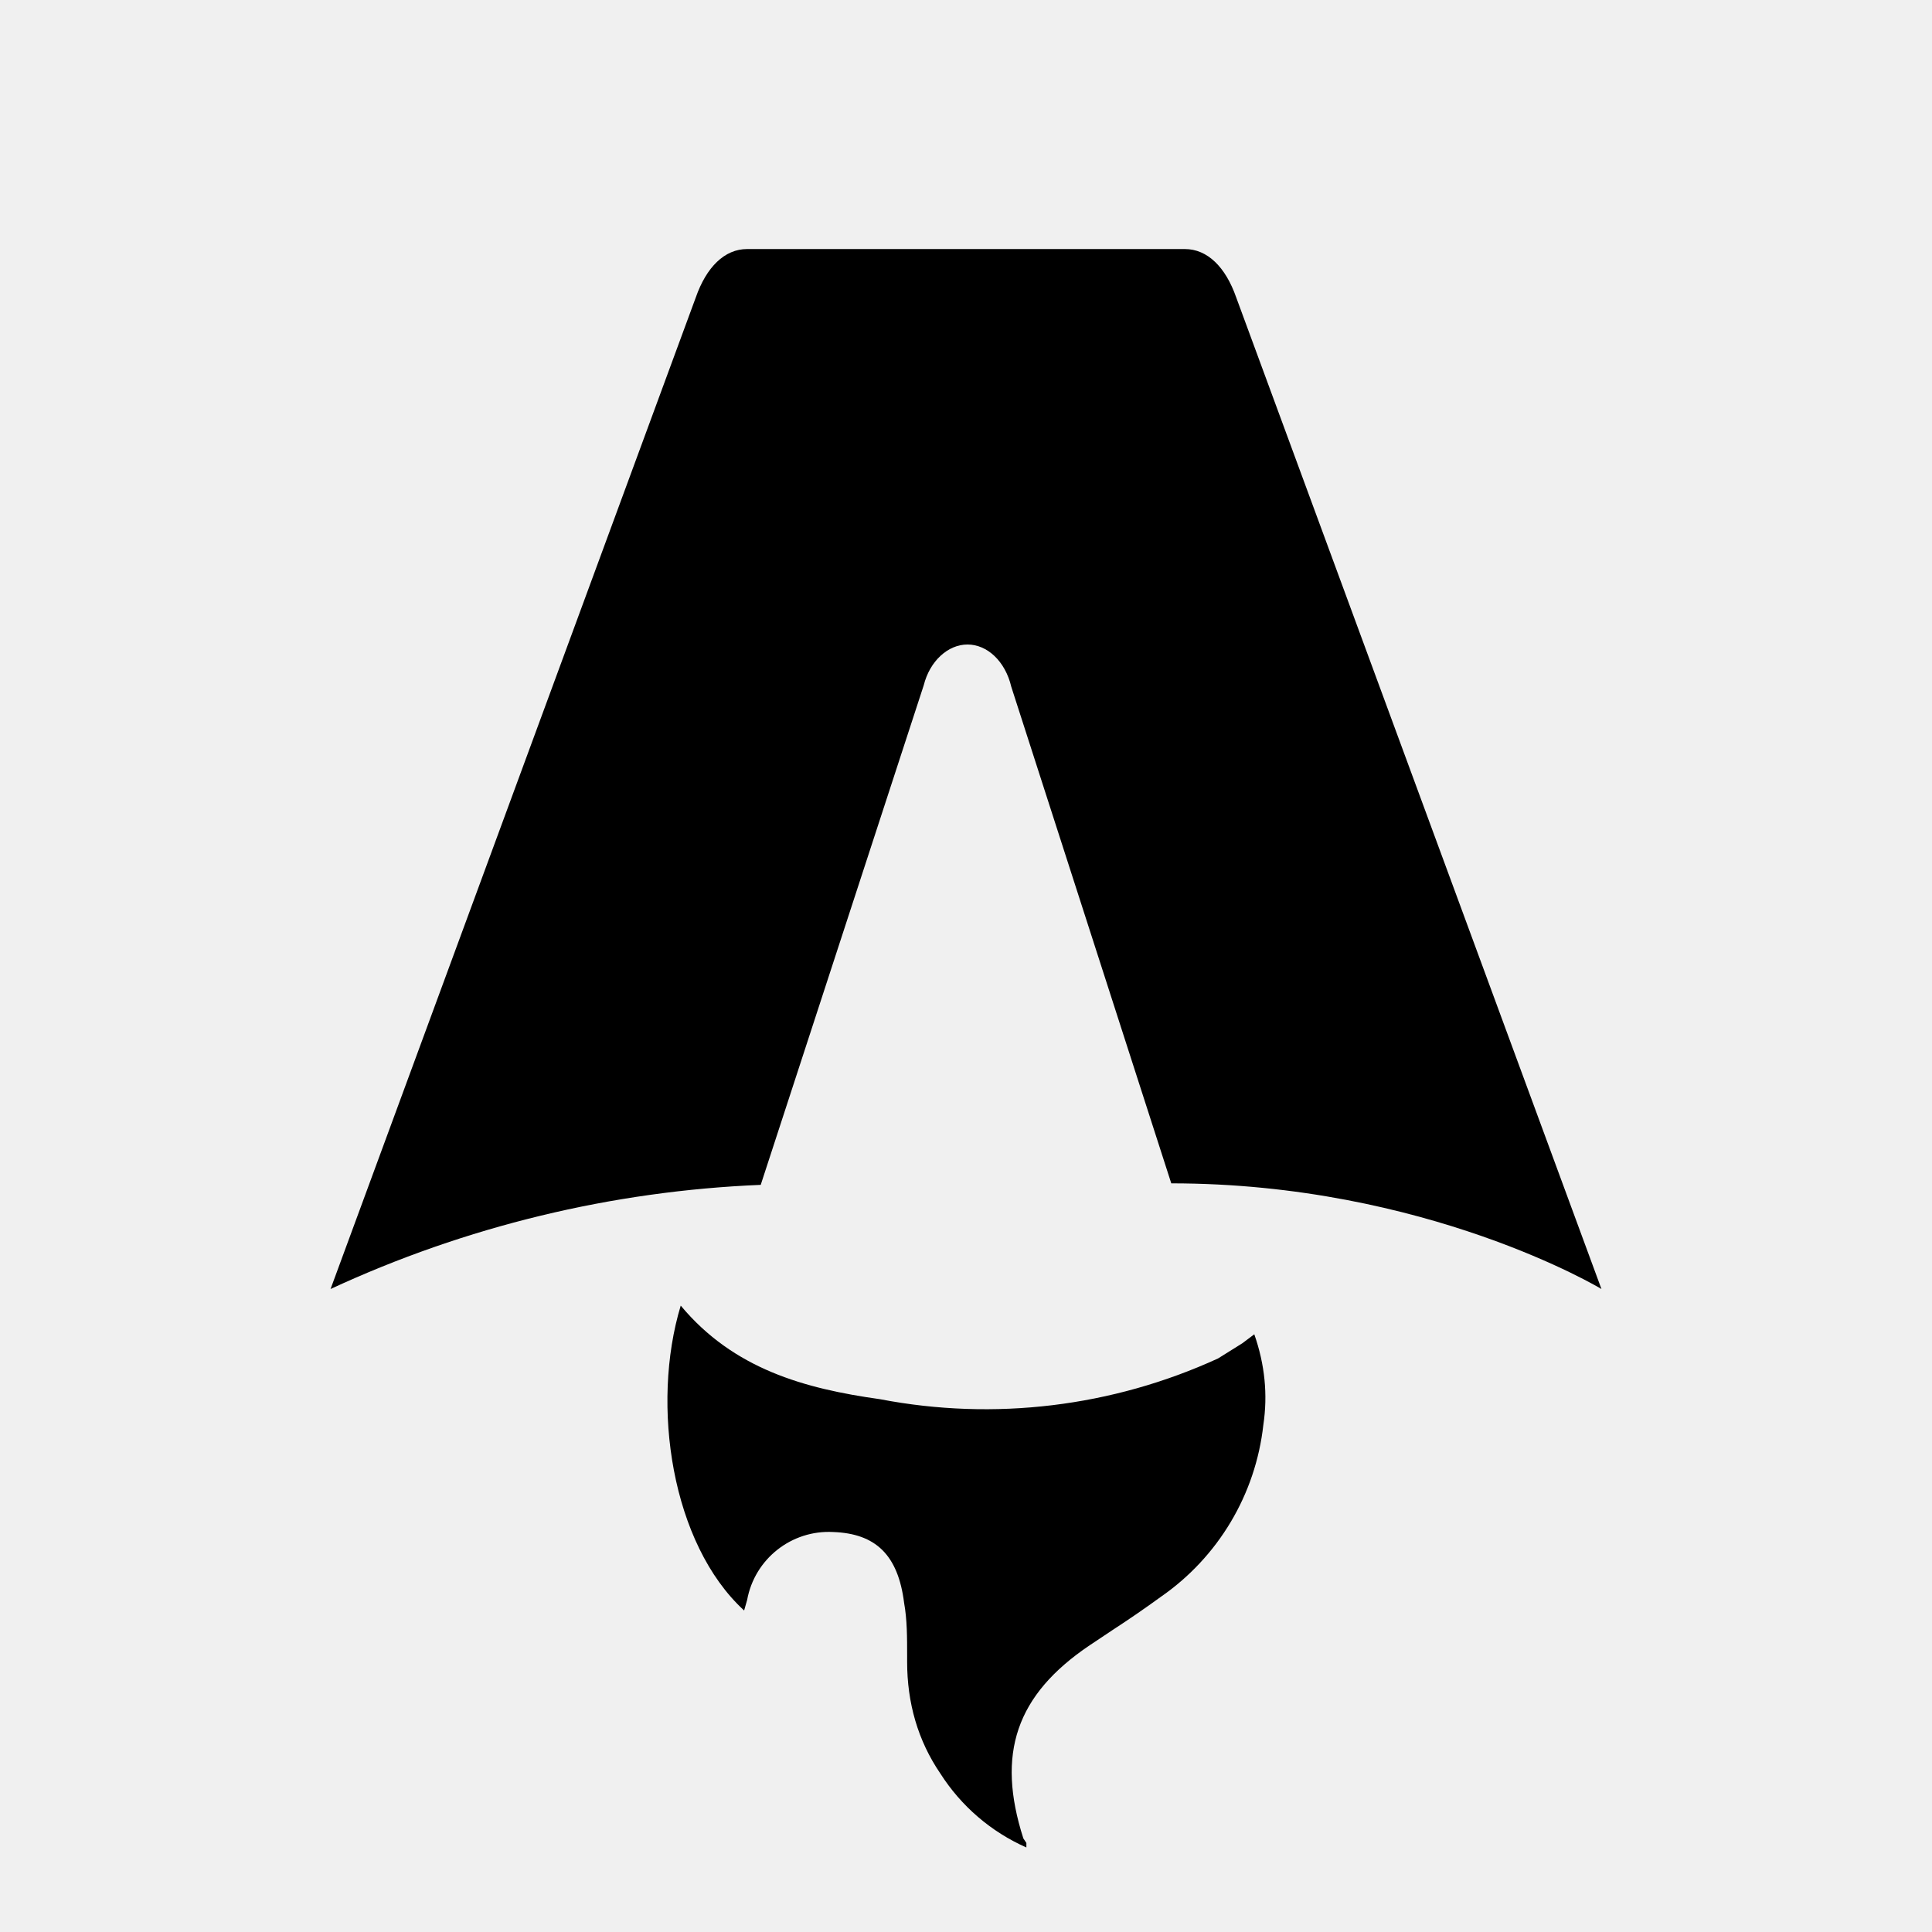
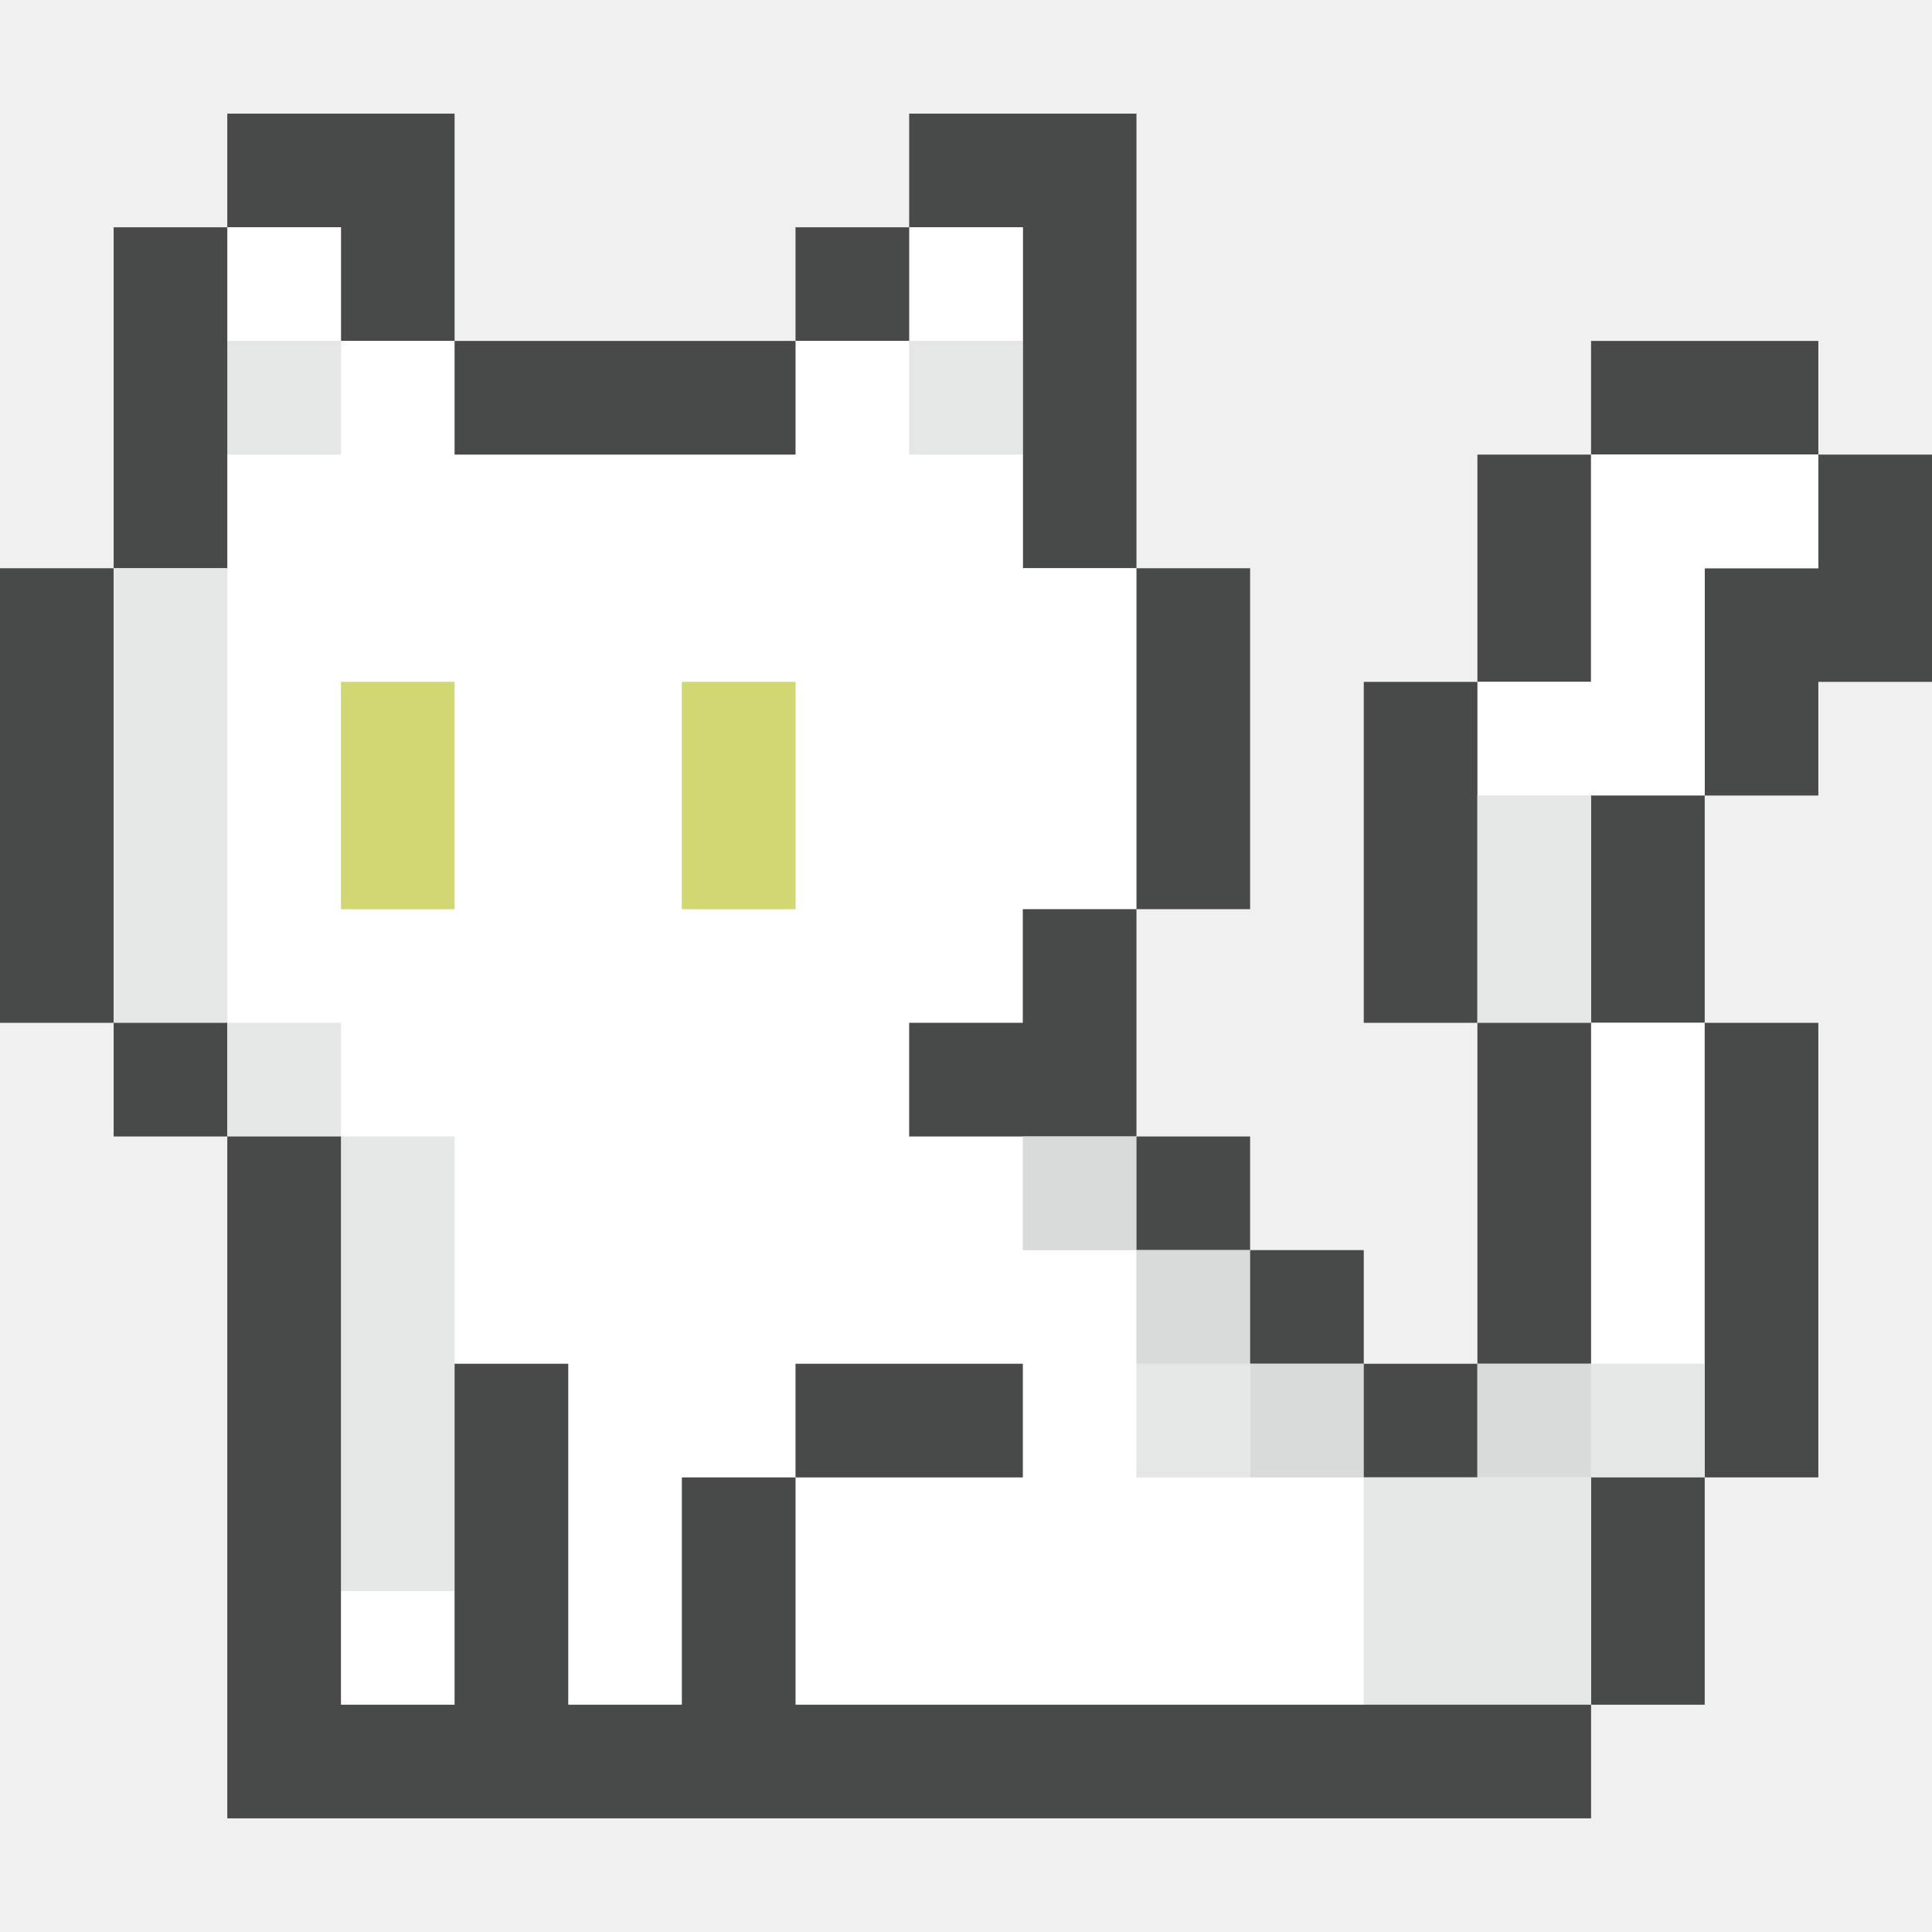
- <svg xmlns="http://www.w3.org/2000/svg" fill="none" viewBox="0 0 128 128">
-   <path d="M50.4 78.5a75.1 75.1 0 0 0-28.5 6.9l24.2-65.7c.7-2 1.9-3.2 3.4-3.2h29c1.5 0 2.7 1.2 3.4 3.2l24.2 65.7s-11.6-7-28.5-7L67 45.5c-.4-1.7-1.6-2.8-2.9-2.8-1.3 0-2.5 1.1-2.9 2.7L50.4 78.5Zm-1.1 28.2Zm-4.2-20.2c-2 6.6-.6 15.8 4.2 20.2a17.5 17.5 0 0 1 .2-.7 5.5 5.5 0 0 1 5.7-4.5c2.8.1 4.3 1.5 4.7 4.7.2 1.1.2 2.3.2 3.5v.4c0 2.7.7 5.2 2.2 7.4a13 13 0 0 0 5.7 4.9v-.3l-.2-.3c-1.8-5.6-.5-9.5 4.4-12.8l1.5-1a73 73 0 0 0 3.2-2.2 16 16 0 0 0 6.8-11.4c.3-2 .1-4-.6-6l-.8.6-1.6 1a37 37 0 0 1-22.4 2.7c-5-.7-9.7-2-13.2-6.2Z" />
-   <style>
-         path { fill: #000; }
-         @media (prefers-color-scheme: dark) {
-             path { fill: #FFF; }
-         }
-     </style>
+ <svg xmlns="http://www.w3.org/2000/svg" version="1.1" id="图层_1" x="0px" y="0px" viewBox="0 0 170 170" style="enable-background:new 0 0 170 170;" xml:space="preserve">
+   <style type="text/css">
+ 	.st0{fill:#484949;}
+ 	.st1{fill:#FFFFFF;}
+ 	.st2{fill:#E5E6E6;}
+ 	.st3{fill:#D1D873;}
+ 	.st4{fill:#D9DADA;}
+ </style>
+   <g id="图层_1_1_">
+     <polygon class="st0" points="22,20 23,20 24,20 25,20 26,20 27,20 28,20 29,20 30,20 30,21 30,22 30,23 30,24 30,25 30,26 30,27    30,28 30,29 30,30 31,30 32,30 33,30 34,30 35,30 36,30 37,30 38,30 39,30 40,30 40,29 40,28 40,27 40,26 40,25 40,24 40,23 40,22    40,21 40,20 40,19 40,18 40,17 40,16 40,15 40,14 40,13 40,12 40,11 40,10 39,10 38,10 37,10 36,10 35,10 34,10 33,10 32,10 31,10    30,10 29,10 28,10 27,10 26,10 25,10 24,10 23,10 22,10 21,10 20,10 20,11 20,12 20,13 20,14 20,15 20,16 20,17 20,18 20,19 20,20    21,20  " />
+     <polygon class="st0" points="82,20 83,20 84,20 85,20 86,20 87,20 88,20 89,20 90,20 90,21 90,22 90,23 90,24 90,25 90,26 90,27    90,28 90,29 90,30 90,31 90,32 90,33 90,34 90,35 90,36 90,37 90,38 90,39 90,40 90,41 90,42 90,43 90,44 90,45 90,46 90,47 90,48    90,49 90,50 91,50 92,50 93,50 94,50 95,50 96,50 97,50 98,50 99,50 100,50 100,49 100,48 100,47 100,46 100,45 100,44 100,43    100,42 100,41 100,40 100,39 100,38 100,37 100,36 100,35 100,34 100,33 100,32 100,31 100,30 100,29 100,28 100,27 100,26 100,25    100,24 100,23 100,22 100,21 100,20 100,19 100,18 100,17 100,16 100,15 100,14 100,13 100,12 100,11 100,10 99,10 98,10 97,10    96,10 95,10 94,10 93,10 92,10 91,10 90,10 89,10 88,10 87,10 86,10 85,10 84,10 83,10 82,10 81,10 80,10 80,11 80,12 80,13 80,14    80,15 80,16 80,17 80,18 80,19 80,20 81,20  " />
+     <polygon class="st1" points="20,22 20,23 20,24 20,25 20,26 20,27 20,28 20,29 20,30 21,30 22,30 23,30 24,30 25,30 26,30 27,30    28,30 29,30 30,30 30,29 30,28 30,27 30,26 30,25 30,24 30,23 30,22 30,21 30,20 29,20 28,20 27,20 26,20 25,20 24,20 23,20 22,20    21,20 20,20 20,21  " />
+     <polygon class="st1" points="80,22 80,23 80,24 80,25 80,26 80,27 80,28 80,29 80,30 81,30 82,30 83,30 84,30 85,30 86,30 87,30    88,30 89,30 90,30 90,29 90,28 90,27 90,26 90,25 90,24 90,23 90,22 90,21 90,20 89,20 88,20 87,20 86,20 85,20 84,20 83,20 82,20    81,20 80,20 80,21  " />
+     <polygon class="st0" points="72,30 73,30 74,30 75,30 76,30 77,30 78,30 79,30 80,30 80,29 80,28 80,27 80,26 80,25 80,24 80,23    80,22 80,21 80,20 79,20 78,20 77,20 76,20 75,20 74,20 73,20 72,20 71,20 70,20 70,21 70,22 70,23 70,24 70,25 70,26 70,27 70,28    70,29 70,30 71,30  " />
+     <path class="st1" d="M38,30h-8v10H20v50h10v10h10v20h10v30h10v-20h10v-10h20v10H70v20h50v-20h-20v-20H90v-10H80V90h10V80h10V50H90   V40H80V30H70v10H40V30H38z M30,79V60h10v20H30V79z M70,80H60V60h10V80z" />
+     <polygon class="st0" points="40,32 40,33 40,34 40,35 40,36 40,37 40,38 40,39 40,40 41,40 42,40 43,40 44,40 45,40 46,40 47,40    48,40 49,40 50,40 51,40 52,40 53,40 54,40 55,40 56,40 57,40 58,40 59,40 60,40 61,40 62,40 63,40 64,40 65,40 66,40 67,40 68,40    69,40 70,40 70,39 70,38 70,37 70,36 70,35 70,34 70,33 70,32 70,31 70,30 69,30 68,30 67,30 66,30 65,30 64,30 63,30 62,30 61,30    60,30 59,30 58,30 57,30 56,30 55,30 54,30 53,30 52,30 51,30 50,30 49,30 48,30 47,30 46,30 45,30 44,30 43,30 42,30 41,30 40,30    40,31  " />
+     <polygon class="st2" points="90,38 90,37 90,36 90,35 90,34 90,33 90,32 90,31 90,30 89,30 88,30 87,30 86,30 85,30 84,30 83,30    82,30 81,30 80,30 80,31 80,32 80,33 80,34 80,35 80,36 80,37 80,38 80,39 80,40 81,40 82,40 83,40 84,40 85,40 86,40 87,40 88,40    89,40 90,40 90,39  " />
+     <polygon class="st2" points="22,40 23,40 24,40 25,40 26,40 27,40 28,40 29,40 30,40 30,39 30,38 30,37 30,36 30,35 30,34 30,33    30,32 30,31 30,30 29,30 28,30 27,30 26,30 25,30 24,30 23,30 22,30 21,30 20,30 20,31 20,32 20,33 20,34 20,35 20,36 20,37 20,38    20,39 20,40 21,40  " />
+     <polygon class="st0" points="142,40 143,40 144,40 145,40 146,40 147,40 148,40 149,40 150,40 151,40 152,40 153,40 154,40 155,40    156,40 157,40 158,40 159,40 160,40 160,39 160,38 160,37 160,36 160,35 160,34 160,33 160,32 160,31 160,30 159,30 158,30 157,30    156,30 155,30 154,30 153,30 152,30 151,30 150,30 149,30 148,30 147,30 146,30 145,30 144,30 143,30 142,30 141,30 140,30 140,31    140,32 140,33 140,34 140,35 140,36 140,37 140,38 140,39 140,40 141,40  " />
+     <polygon class="st0" points="169,40 168,40 167,40 166,40 165,40 164,40 163,40 162,40 161,40 160,40 160,41 160,42 160,43 160,44    160,45 160,46 160,47 160,48 160,49 160,50 159,50 158,50 157,50 156,50 155,50 154,50 153,50 152,50 151,50 150,50 150,51 150,52    150,53 150,54 150,55 150,56 150,57 150,58 150,59 150,60 150,61 150,62 150,63 150,64 150,65 150,66 150,67 150,68 150,69 150,70    151,70 152,70 153,70 154,70 155,70 156,70 157,70 158,70 159,70 160,70 160,69 160,68 160,67 160,66 160,65 160,64 160,63 160,62    160,61 160,60 161,60 162,60 163,60 164,60 165,60 166,60 167,60 168,60 169,60 170,60 170,59 170,58 170,57 170,56 170,55 170,54    170,53 170,52 170,51 170,50 170,49 170,48 170,47 170,46 170,45 170,44 170,43 170,42 170,41 170,40  " />
+     <polygon class="st0" points="12,50 13,50 14,50 15,50 16,50 17,50 18,50 19,50 20,50 20,49 20,48 20,47 20,46 20,45 20,44 20,43    20,42 20,41 20,40 20,39 20,38 20,37 20,36 20,35 20,34 20,33 20,32 20,31 20,30 20,29 20,28 20,27 20,26 20,25 20,24 20,23 20,22    20,21 20,20 19,20 18,20 17,20 16,20 15,20 14,20 13,20 12,20 11,20 10,20 10,21 10,22 10,23 10,24 10,25 10,26 10,27 10,28 10,29    10,30 10,31 10,32 10,33 10,34 10,35 10,36 10,37 10,38 10,39 10,40 10,41 10,42 10,43 10,44 10,45 10,46 10,47 10,48 10,49 10,50    11,50  " />
+     <polygon class="st0" points="100,52 100,53 100,54 100,55 100,56 100,57 100,58 100,59 100,60 100,61 100,62 100,63 100,64 100,65    100,66 100,67 100,68 100,69 100,70 100,71 100,72 100,73 100,74 100,75 100,76 100,77 100,78 100,79 100,80 101,80 102,80 103,80    104,80 105,80 106,80 107,80 108,80 109,80 110,80 110,79 110,78 110,77 110,76 110,75 110,74 110,73 110,72 110,71 110,70 110,69    110,68 110,67 110,66 110,65 110,64 110,63 110,62 110,61 110,60 110,59 110,58 110,57 110,56 110,55 110,54 110,53 110,52 110,51    110,50 109,50 108,50 107,50 106,50 105,50 104,50 103,50 102,50 101,50 100,50 100,51  " />
+     <polygon class="st0" points="132,60 133,60 134,60 135,60 136,60 137,60 138,60 139,60 140,60 140,59 140,58 140,57 140,56 140,55    140,54 140,53 140,52 140,51 140,50 140,49 140,48 140,47 140,46 140,45 140,44 140,43 140,42 140,41 140,40 139,40 138,40 137,40    136,40 135,40 134,40 133,40 132,40 131,40 130,40 130,41 130,42 130,43 130,44 130,45 130,46 130,47 130,48 130,49 130,50 130,51    130,52 130,53 130,54 130,55 130,56 130,57 130,58 130,59 130,60 131,60  " />
+     <polygon class="st1" points="150,68 150,67 150,66 150,65 150,64 150,63 150,62 150,61 150,60 150,59 150,58 150,57 150,56 150,55    150,54 150,53 150,52 150,51 150,50 151,50 152,50 153,50 154,50 155,50 156,50 157,50 158,50 159,50 160,50 160,49 160,48 160,47    160,46 160,45 160,44 160,43 160,42 160,41 160,40 159,40 158,40 157,40 156,40 155,40 154,40 153,40 152,40 151,40 150,40 149,40    148,40 147,40 146,40 145,40 144,40 143,40 142,40 141,40 140,40 140,41 140,42 140,43 140,44 140,45 140,46 140,47 140,48 140,49    140,50 140,51 140,52 140,53 140,54 140,55 140,56 140,57 140,58 140,59 140,60 139,60 138,60 137,60 136,60 135,60 134,60 133,60    132,60 131,60 130,60 130,61 130,62 130,63 130,64 130,65 130,66 130,67 130,68 130,69 130,70 131,70 132,70 133,70 134,70 135,70    136,70 137,70 138,70 139,70 140,70 141,70 142,70 143,70 144,70 145,70 146,70 147,70 148,70 149,70 150,70 150,69  " />
+     <polygon class="st0" points="148,70 147,70 146,70 145,70 144,70 143,70 142,70 141,70 140,70 140,71 140,72 140,73 140,74 140,75    140,76 140,77 140,78 140,79 140,80 140,81 140,82 140,83 140,84 140,85 140,86 140,87 140,88 140,89 140,90 141,90 142,90 143,90    144,90 145,90 146,90 147,90 148,90 149,90 150,90 150,89 150,88 150,87 150,86 150,85 150,84 150,83 150,82 150,81 150,80 150,79    150,78 150,77 150,76 150,75 150,74 150,73 150,72 150,71 150,70 149,70  " />
+     <polygon class="st3" points="70,77 70,76 70,75 70,74 70,73 70,72 70,71 70,70 70,69 70,68 70,67 70,66 70,65 70,64 70,63 70,62    70,61 70,60 69,60 68,60 67,60 66,60 65,60 64,60 63,60 62,60 61,60 60,60 60,61 60,62 60,63 60,64 60,65 60,66 60,67 60,68 60,69    60,70 60,71 60,72 60,73 60,74 60,75 60,76 60,77 60,78 60,79 60,80 61,80 62,80 63,80 64,80 65,80 66,80 67,80 68,80 69,80 70,80    70,79 70,78  " />
+     <polygon class="st3" points="32,80 33,80 34,80 35,80 36,80 37,80 38,80 39,80 40,80 40,79 40,78 40,77 40,76 40,75 40,74 40,73    40,72 40,71 40,70 40,69 40,68 40,67 40,66 40,65 40,64 40,63 40,62 40,61 40,60 39,60 38,60 37,60 36,60 35,60 34,60 33,60 32,60    31,60 30,60 30,61 30,62 30,63 30,64 30,65 30,66 30,67 30,68 30,69 30,70 30,71 30,72 30,73 30,74 30,75 30,76 30,77 30,78 30,79    30,80 31,80  " />
+     <polygon class="st0" points="98,80 97,80 96,80 95,80 94,80 93,80 92,80 91,80 90,80 90,81 90,82 90,83 90,84 90,85 90,86 90,87    90,88 90,89 90,90 89,90 88,90 87,90 86,90 85,90 84,90 83,90 82,90 81,90 80,90 80,91 80,92 80,93 80,94 80,95 80,96 80,97 80,98    80,99 80,100 81,100 82,100 83,100 84,100 85,100 86,100 87,100 88,100 89,100 90,100 91,100 92,100 93,100 94,100 95,100 96,100    97,100 98,100 99,100 100,100 100,99 100,98 100,97 100,96 100,95 100,94 100,93 100,92 100,91 100,90 100,89 100,88 100,87    100,86 100,85 100,84 100,83 100,82 100,81 100,80 99,80  " />
+     <polygon class="st0" points="10,88 10,87 10,86 10,85 10,84 10,83 10,82 10,81 10,80 10,79 10,78 10,77 10,76 10,75 10,74 10,73    10,72 10,71 10,70 10,69 10,68 10,67 10,66 10,65 10,64 10,63 10,62 10,61 10,60 10,59 10,58 10,57 10,56 10,55 10,54 10,53 10,52    10,51 10,50 9,50 8,50 7,50 6,50 5,50 4,50 3,50 2,50 1,50 0,50 0,51 0,52 0,53 0,54 0,55 0,56 0,57 0,58 0,59 0,60 0,61 0,62    0,63 0,64 0,65 0,66 0,67 0,68 0,69 0,70 0,71 0,72 0,73 0,74 0,75 0,76 0,77 0,78 0,79 0,80 0,81 0,82 0,83 0,84 0,85 0,86 0,87    0,88 0,89 0,90 1,90 2,90 3,90 4,90 5,90 6,90 7,90 8,90 9,90 10,90 10,89  " />
+     <polygon class="st0" points="130,88 130,87 130,86 130,85 130,84 130,83 130,82 130,81 130,80 130,79 130,78 130,77 130,76 130,75    130,74 130,73 130,72 130,71 130,70 130,69 130,68 130,67 130,66 130,65 130,64 130,63 130,62 130,61 130,60 129,60 128,60 127,60    126,60 125,60 124,60 123,60 122,60 121,60 120,60 120,61 120,62 120,63 120,64 120,65 120,66 120,67 120,68 120,69 120,70 120,71    120,72 120,73 120,74 120,75 120,76 120,77 120,78 120,79 120,80 120,81 120,82 120,83 120,84 120,85 120,86 120,87 120,88 120,89    120,90 121,90 122,90 123,90 124,90 125,90 126,90 127,90 128,90 129,90 130,90 130,89  " />
+     <polygon class="st2" points="12,90 13,90 14,90 15,90 16,90 17,90 18,90 19,90 20,90 20,89 20,88 20,87 20,86 20,85 20,84 20,83    20,82 20,81 20,80 20,79 20,78 20,77 20,76 20,75 20,74 20,73 20,72 20,71 20,70 20,69 20,68 20,67 20,66 20,65 20,64 20,63 20,62    20,61 20,60 20,59 20,58 20,57 20,56 20,55 20,54 20,53 20,52 20,51 20,50 19,50 18,50 17,50 16,50 15,50 14,50 13,50 12,50 11,50    10,50 10,51 10,52 10,53 10,54 10,55 10,56 10,57 10,58 10,59 10,60 10,61 10,62 10,63 10,64 10,65 10,66 10,67 10,68 10,69 10,70    10,71 10,72 10,73 10,74 10,75 10,76 10,77 10,78 10,79 10,80 10,81 10,82 10,83 10,84 10,85 10,86 10,87 10,88 10,89 10,90 11,90     " />
+     <polygon class="st2" points="132,90 133,90 134,90 135,90 136,90 137,90 138,90 139,90 140,90 140,89 140,88 140,87 140,86 140,85    140,84 140,83 140,82 140,81 140,80 140,79 140,78 140,77 140,76 140,75 140,74 140,73 140,72 140,71 140,70 139,70 138,70 137,70    136,70 135,70 134,70 133,70 132,70 131,70 130,70 130,71 130,72 130,73 130,74 130,75 130,76 130,77 130,78 130,79 130,80 130,81    130,82 130,83 130,84 130,85 130,86 130,87 130,88 130,89 130,90 131,90  " />
+     <polygon class="st1" points="148,90 147,90 146,90 145,90 144,90 143,90 142,90 141,90 140,90 140,91 140,92 140,93 140,94 140,95    140,96 140,97 140,98 140,99 140,100 140,101 140,102 140,103 140,104 140,105 140,106 140,107 140,108 140,109 140,110 140,111    140,112 140,113 140,114 140,115 140,116 140,117 140,118 140,119 140,120 141,120 142,120 143,120 144,120 145,120 146,120    147,120 148,120 149,120 150,120 150,119 150,118 150,117 150,116 150,115 150,114 150,113 150,112 150,111 150,110 150,109    150,108 150,107 150,106 150,105 150,104 150,103 150,102 150,101 150,100 150,99 150,98 150,97 150,96 150,95 150,94 150,93    150,92 150,91 150,90 149,90  " />
+     <polygon class="st0" points="150,92 150,93 150,94 150,95 150,96 150,97 150,98 150,99 150,100 150,101 150,102 150,103 150,104    150,105 150,106 150,107 150,108 150,109 150,110 150,111 150,112 150,113 150,114 150,115 150,116 150,117 150,118 150,119    150,120 150,121 150,122 150,123 150,124 150,125 150,126 150,127 150,128 150,129 150,130 151,130 152,130 153,130 154,130    155,130 156,130 157,130 158,130 159,130 160,130 160,129 160,128 160,127 160,126 160,125 160,124 160,123 160,122 160,121    160,120 160,119 160,118 160,117 160,116 160,115 160,114 160,113 160,112 160,111 160,110 160,109 160,108 160,107 160,106    160,105 160,104 160,103 160,102 160,101 160,100 160,99 160,98 160,97 160,96 160,95 160,94 160,93 160,92 160,91 160,90 159,90    158,90 157,90 156,90 155,90 154,90 153,90 152,90 151,90 150,90 150,91  " />
+     <polygon class="st0" points="20,98 20,97 20,96 20,95 20,94 20,93 20,92 20,91 20,90 19,90 18,90 17,90 16,90 15,90 14,90 13,90    12,90 11,90 10,90 10,91 10,92 10,93 10,94 10,95 10,96 10,97 10,98 10,99 10,100 11,100 12,100 13,100 14,100 15,100 16,100    17,100 18,100 19,100 20,100 20,99  " />
+     <polygon class="st2" points="22,100 23,100 24,100 25,100 26,100 27,100 28,100 29,100 30,100 30,99 30,98 30,97 30,96 30,95    30,94 30,93 30,92 30,91 30,90 29,90 28,90 27,90 26,90 25,90 24,90 23,90 22,90 21,90 20,90 20,91 20,92 20,93 20,94 20,95 20,96    20,97 20,98 20,99 20,100 21,100  " />
+     <polygon class="st4" points="98,100 97,100 96,100 95,100 94,100 93,100 92,100 91,100 90,100 90,101 90,102 90,103 90,104 90,105    90,106 90,107 90,108 90,109 90,110 91,110 92,110 93,110 94,110 95,110 96,110 97,110 98,110 99,110 100,110 100,109 100,108    100,107 100,106 100,105 100,104 100,103 100,102 100,101 100,100 99,100  " />
+     <polygon class="st0" points="100,102 100,103 100,104 100,105 100,106 100,107 100,108 100,109 100,110 101,110 102,110 103,110    104,110 105,110 106,110 107,110 108,110 109,110 110,110 110,109 110,108 110,107 110,106 110,105 110,104 110,103 110,102    110,101 110,100 109,100 108,100 107,100 106,100 105,100 104,100 103,100 102,100 101,100 100,100 100,101  " />
+     <polygon class="st4" points="108,110 107,110 106,110 105,110 104,110 103,110 102,110 101,110 100,110 100,111 100,112 100,113    100,114 100,115 100,116 100,117 100,118 100,119 100,120 101,120 102,120 103,120 104,120 105,120 106,120 107,120 108,120    109,120 110,120 110,119 110,118 110,117 110,116 110,115 110,114 110,113 110,112 110,111 110,110 109,110  " />
+     <polygon class="st0" points="110,112 110,113 110,114 110,115 110,116 110,117 110,118 110,119 110,120 111,120 112,120 113,120    114,120 115,120 116,120 117,120 118,120 119,120 120,120 120,119 120,118 120,117 120,116 120,115 120,114 120,113 120,112    120,111 120,110 119,110 118,110 117,110 116,110 115,110 114,110 113,110 112,110 111,110 110,110 110,111  " />
+     <polygon class="st2" points="40,118 40,117 40,116 40,115 40,114 40,113 40,112 40,111 40,110 40,109 40,108 40,107 40,106 40,105    40,104 40,103 40,102 40,101 40,100 39,100 38,100 37,100 36,100 35,100 34,100 33,100 32,100 31,100 30,100 30,101 30,102 30,103    30,104 30,105 30,106 30,107 30,108 30,109 30,110 30,111 30,112 30,113 30,114 30,115 30,116 30,117 30,118 30,119 30,120 30,121    30,122 30,123 30,124 30,125 30,126 30,127 30,128 30,129 30,130 30,131 30,132 30,133 30,134 30,135 30,136 30,137 30,138 30,139    30,140 31,140 32,140 33,140 34,140 35,140 36,140 37,140 38,140 39,140 40,140 40,139 40,138 40,137 40,136 40,135 40,134 40,133    40,132 40,131 40,130 40,129 40,128 40,127 40,126 40,125 40,124 40,123 40,122 40,121 40,120 40,119  " />
+     <polygon class="st0" points="132,120 133,120 134,120 135,120 136,120 137,120 138,120 139,120 140,120 140,119 140,118 140,117    140,116 140,115 140,114 140,113 140,112 140,111 140,110 140,109 140,108 140,107 140,106 140,105 140,104 140,103 140,102    140,101 140,100 140,99 140,98 140,97 140,96 140,95 140,94 140,93 140,92 140,91 140,90 139,90 138,90 137,90 136,90 135,90    134,90 133,90 132,90 131,90 130,90 130,91 130,92 130,93 130,94 130,95 130,96 130,97 130,98 130,99 130,100 130,101 130,102    130,103 130,104 130,105 130,106 130,107 130,108 130,109 130,110 130,111 130,112 130,113 130,114 130,115 130,116 130,117    130,118 130,119 130,120 131,120  " />
+     <polygon class="st4" points="118,120 117,120 116,120 115,120 114,120 113,120 112,120 111,120 110,120 110,121 110,122 110,123    110,124 110,125 110,126 110,127 110,128 110,129 110,130 111,130 112,130 113,130 114,130 115,130 116,130 117,130 118,130    119,130 120,130 120,129 120,128 120,127 120,126 120,125 120,124 120,123 120,122 120,121 120,120 119,120  " />
+     <polygon class="st0" points="120,122 120,123 120,124 120,125 120,126 120,127 120,128 120,129 120,130 121,130 122,130 123,130    124,130 125,130 126,130 127,130 128,130 129,130 130,130 130,129 130,128 130,127 130,126 130,125 130,124 130,123 130,122    130,121 130,120 129,120 128,120 127,120 126,120 125,120 124,120 123,120 122,120 121,120 120,120 120,121  " />
+     <polygon class="st4" points="130,122 130,123 130,124 130,125 130,126 130,127 130,128 130,129 130,130 131,130 132,130 133,130    134,130 135,130 136,130 137,130 138,130 139,130 140,130 140,129 140,128 140,127 140,126 140,125 140,124 140,123 140,122    140,121 140,120 139,120 138,120 137,120 136,120 135,120 134,120 133,120 132,120 131,120 130,120 130,121  " />
+     <polygon class="st2" points="110,128 110,127 110,126 110,125 110,124 110,123 110,122 110,121 110,120 109,120 108,120 107,120    106,120 105,120 104,120 103,120 102,120 101,120 100,120 100,121 100,122 100,123 100,124 100,125 100,126 100,127 100,128    100,129 100,130 101,130 102,130 103,130 104,130 105,130 106,130 107,130 108,130 109,130 110,130 110,129  " />
+     <polygon class="st2" points="150,128 150,127 150,126 150,125 150,124 150,123 150,122 150,121 150,120 149,120 148,120 147,120    146,120 145,120 144,120 143,120 142,120 141,120 140,120 140,121 140,122 140,123 140,124 140,125 140,126 140,127 140,128    140,129 140,130 141,130 142,130 143,130 144,130 145,130 146,130 147,130 148,130 149,130 150,130 150,129  " />
+     <polygon class="st0" points="72,130 73,130 74,130 75,130 76,130 77,130 78,130 79,130 80,130 81,130 82,130 83,130 84,130 85,130    86,130 87,130 88,130 89,130 90,130 90,129 90,128 90,127 90,126 90,125 90,124 90,123 90,122 90,121 90,120 89,120 88,120 87,120    86,120 85,120 84,120 83,120 82,120 81,120 80,120 79,120 78,120 77,120 76,120 75,120 74,120 73,120 72,120 71,120 70,120 70,121    70,122 70,123 70,124 70,125 70,126 70,127 70,128 70,129 70,130 71,130  " />
+     <polygon class="st0" points="148,130 147,130 146,130 145,130 144,130 143,130 142,130 141,130 140,130 140,131 140,132 140,133    140,134 140,135 140,136 140,137 140,138 140,139 140,140 140,141 140,142 140,143 140,144 140,145 140,146 140,147 140,148    140,149 140,150 141,150 142,150 143,150 144,150 145,150 146,150 147,150 148,150 149,150 150,150 150,149 150,148 150,147    150,146 150,145 150,144 150,143 150,142 150,141 150,140 150,139 150,138 150,137 150,136 150,135 150,134 150,133 150,132    150,131 150,130 149,130  " />
+     <polygon class="st1" points="38,140 37,140 36,140 35,140 34,140 33,140 32,140 31,140 30,140 30,141 30,142 30,143 30,144 30,145    30,146 30,147 30,148 30,149 30,150 31,150 32,150 33,150 34,150 35,150 36,150 37,150 38,150 39,150 40,150 40,149 40,148 40,147    40,146 40,145 40,144 40,143 40,142 40,141 40,140 39,140  " />
+     <polygon class="st2" points="140,148 140,147 140,146 140,145 140,144 140,143 140,142 140,141 140,140 140,139 140,138 140,137    140,136 140,135 140,134 140,133 140,132 140,131 140,130 139,130 138,130 137,130 136,130 135,130 134,130 133,130 132,130    131,130 130,130 129,130 128,130 127,130 126,130 125,130 124,130 123,130 122,130 121,130 120,130 120,131 120,132 120,133    120,134 120,135 120,136 120,137 120,138 120,139 120,140 120,141 120,142 120,143 120,144 120,145 120,146 120,147 120,148    120,149 120,150 121,150 122,150 123,150 124,150 125,150 126,150 127,150 128,150 129,150 130,150 131,150 132,150 133,150    134,150 135,150 136,150 137,150 138,150 139,150 140,150 140,149  " />
+     <polygon class="st0" points="138,150 137,150 136,150 135,150 134,150 133,150 132,150 131,150 130,150 129,150 128,150 127,150    126,150 125,150 124,150 123,150 122,150 121,150 120,150 119,150 118,150 117,150 116,150 115,150 114,150 113,150 112,150    111,150 110,150 109,150 108,150 107,150 106,150 105,150 104,150 103,150 102,150 101,150 100,150 99,150 98,150 97,150 96,150    95,150 94,150 93,150 92,150 91,150 90,150 89,150 88,150 87,150 86,150 85,150 84,150 83,150 82,150 81,150 80,150 79,150 78,150    77,150 76,150 75,150 74,150 73,150 72,150 71,150 70,150 70,149 70,148 70,147 70,146 70,145 70,144 70,143 70,142 70,141 70,140    70,139 70,138 70,137 70,136 70,135 70,134 70,133 70,132 70,131 70,130 69,130 68,130 67,130 66,130 65,130 64,130 63,130 62,130    61,130 60,130 60,131 60,132 60,133 60,134 60,135 60,136 60,137 60,138 60,139 60,140 60,141 60,142 60,143 60,144 60,145 60,146    60,147 60,148 60,149 60,150 59,150 58,150 57,150 56,150 55,150 54,150 53,150 52,150 51,150 50,150 50,149 50,148 50,147 50,146    50,145 50,144 50,143 50,142 50,141 50,140 50,139 50,138 50,137 50,136 50,135 50,134 50,133 50,132 50,131 50,130 50,129 50,128    50,127 50,126 50,125 50,124 50,123 50,122 50,121 50,120 49,120 48,120 47,120 46,120 45,120 44,120 43,120 42,120 41,120 40,120    40,121 40,122 40,123 40,124 40,125 40,126 40,127 40,128 40,129 40,130 40,131 40,132 40,133 40,134 40,135 40,136 40,137 40,138    40,139 40,140 40,141 40,142 40,143 40,144 40,145 40,146 40,147 40,148 40,149 40,150 39,150 38,150 37,150 36,150 35,150 34,150    33,150 32,150 31,150 30,150 30,149 30,148 30,147 30,146 30,145 30,144 30,143 30,142 30,141 30,140 30,139 30,138 30,137 30,136    30,135 30,134 30,133 30,132 30,131 30,130 30,129 30,128 30,127 30,126 30,125 30,124 30,123 30,122 30,121 30,120 30,119 30,118    30,117 30,116 30,115 30,114 30,113 30,112 30,111 30,110 30,109 30,108 30,107 30,106 30,105 30,104 30,103 30,102 30,101 30,100    29,100 28,100 27,100 26,100 25,100 24,100 23,100 22,100 21,100 20,100 20,101 20,102 20,103 20,104 20,105 20,106 20,107 20,108    20,109 20,110 20,111 20,112 20,113 20,114 20,115 20,116 20,117 20,118 20,119 20,120 20,121 20,122 20,123 20,124 20,125 20,126    20,127 20,128 20,129 20,130 20,131 20,132 20,133 20,134 20,135 20,136 20,137 20,138 20,139 20,140 20,141 20,142 20,143 20,144    20,145 20,146 20,147 20,148 20,149 20,150 20,151 20,152 20,153 20,154 20,155 20,156 20,157 20,158 20,159 20,160 21,160 22,160    23,160 24,160 25,160 26,160 27,160 28,160 29,160 30,160 31,160 32,160 33,160 34,160 35,160 36,160 37,160 38,160 39,160 40,160    41,160 42,160 43,160 44,160 45,160 46,160 47,160 48,160 49,160 50,160 51,160 52,160 53,160 54,160 55,160 56,160 57,160 58,160    59,160 60,160 61,160 62,160 63,160 64,160 65,160 66,160 67,160 68,160 69,160 70,160 71,160 72,160 73,160 74,160 75,160 76,160    77,160 78,160 79,160 80,160 81,160 82,160 83,160 84,160 85,160 86,160 87,160 88,160 89,160 90,160 91,160 92,160 93,160 94,160    95,160 96,160 97,160 98,160 99,160 100,160 101,160 102,160 103,160 104,160 105,160 106,160 107,160 108,160 109,160 110,160    111,160 112,160 113,160 114,160 115,160 116,160 117,160 118,160 119,160 120,160 121,160 122,160 123,160 124,160 125,160    126,160 127,160 128,160 129,160 130,160 131,160 132,160 133,160 134,160 135,160 136,160 137,160 138,160 139,160 140,160    140,159 140,158 140,157 140,156 140,155 140,154 140,153 140,152 140,151 140,150 139,150  " />
+   </g>
</svg>
